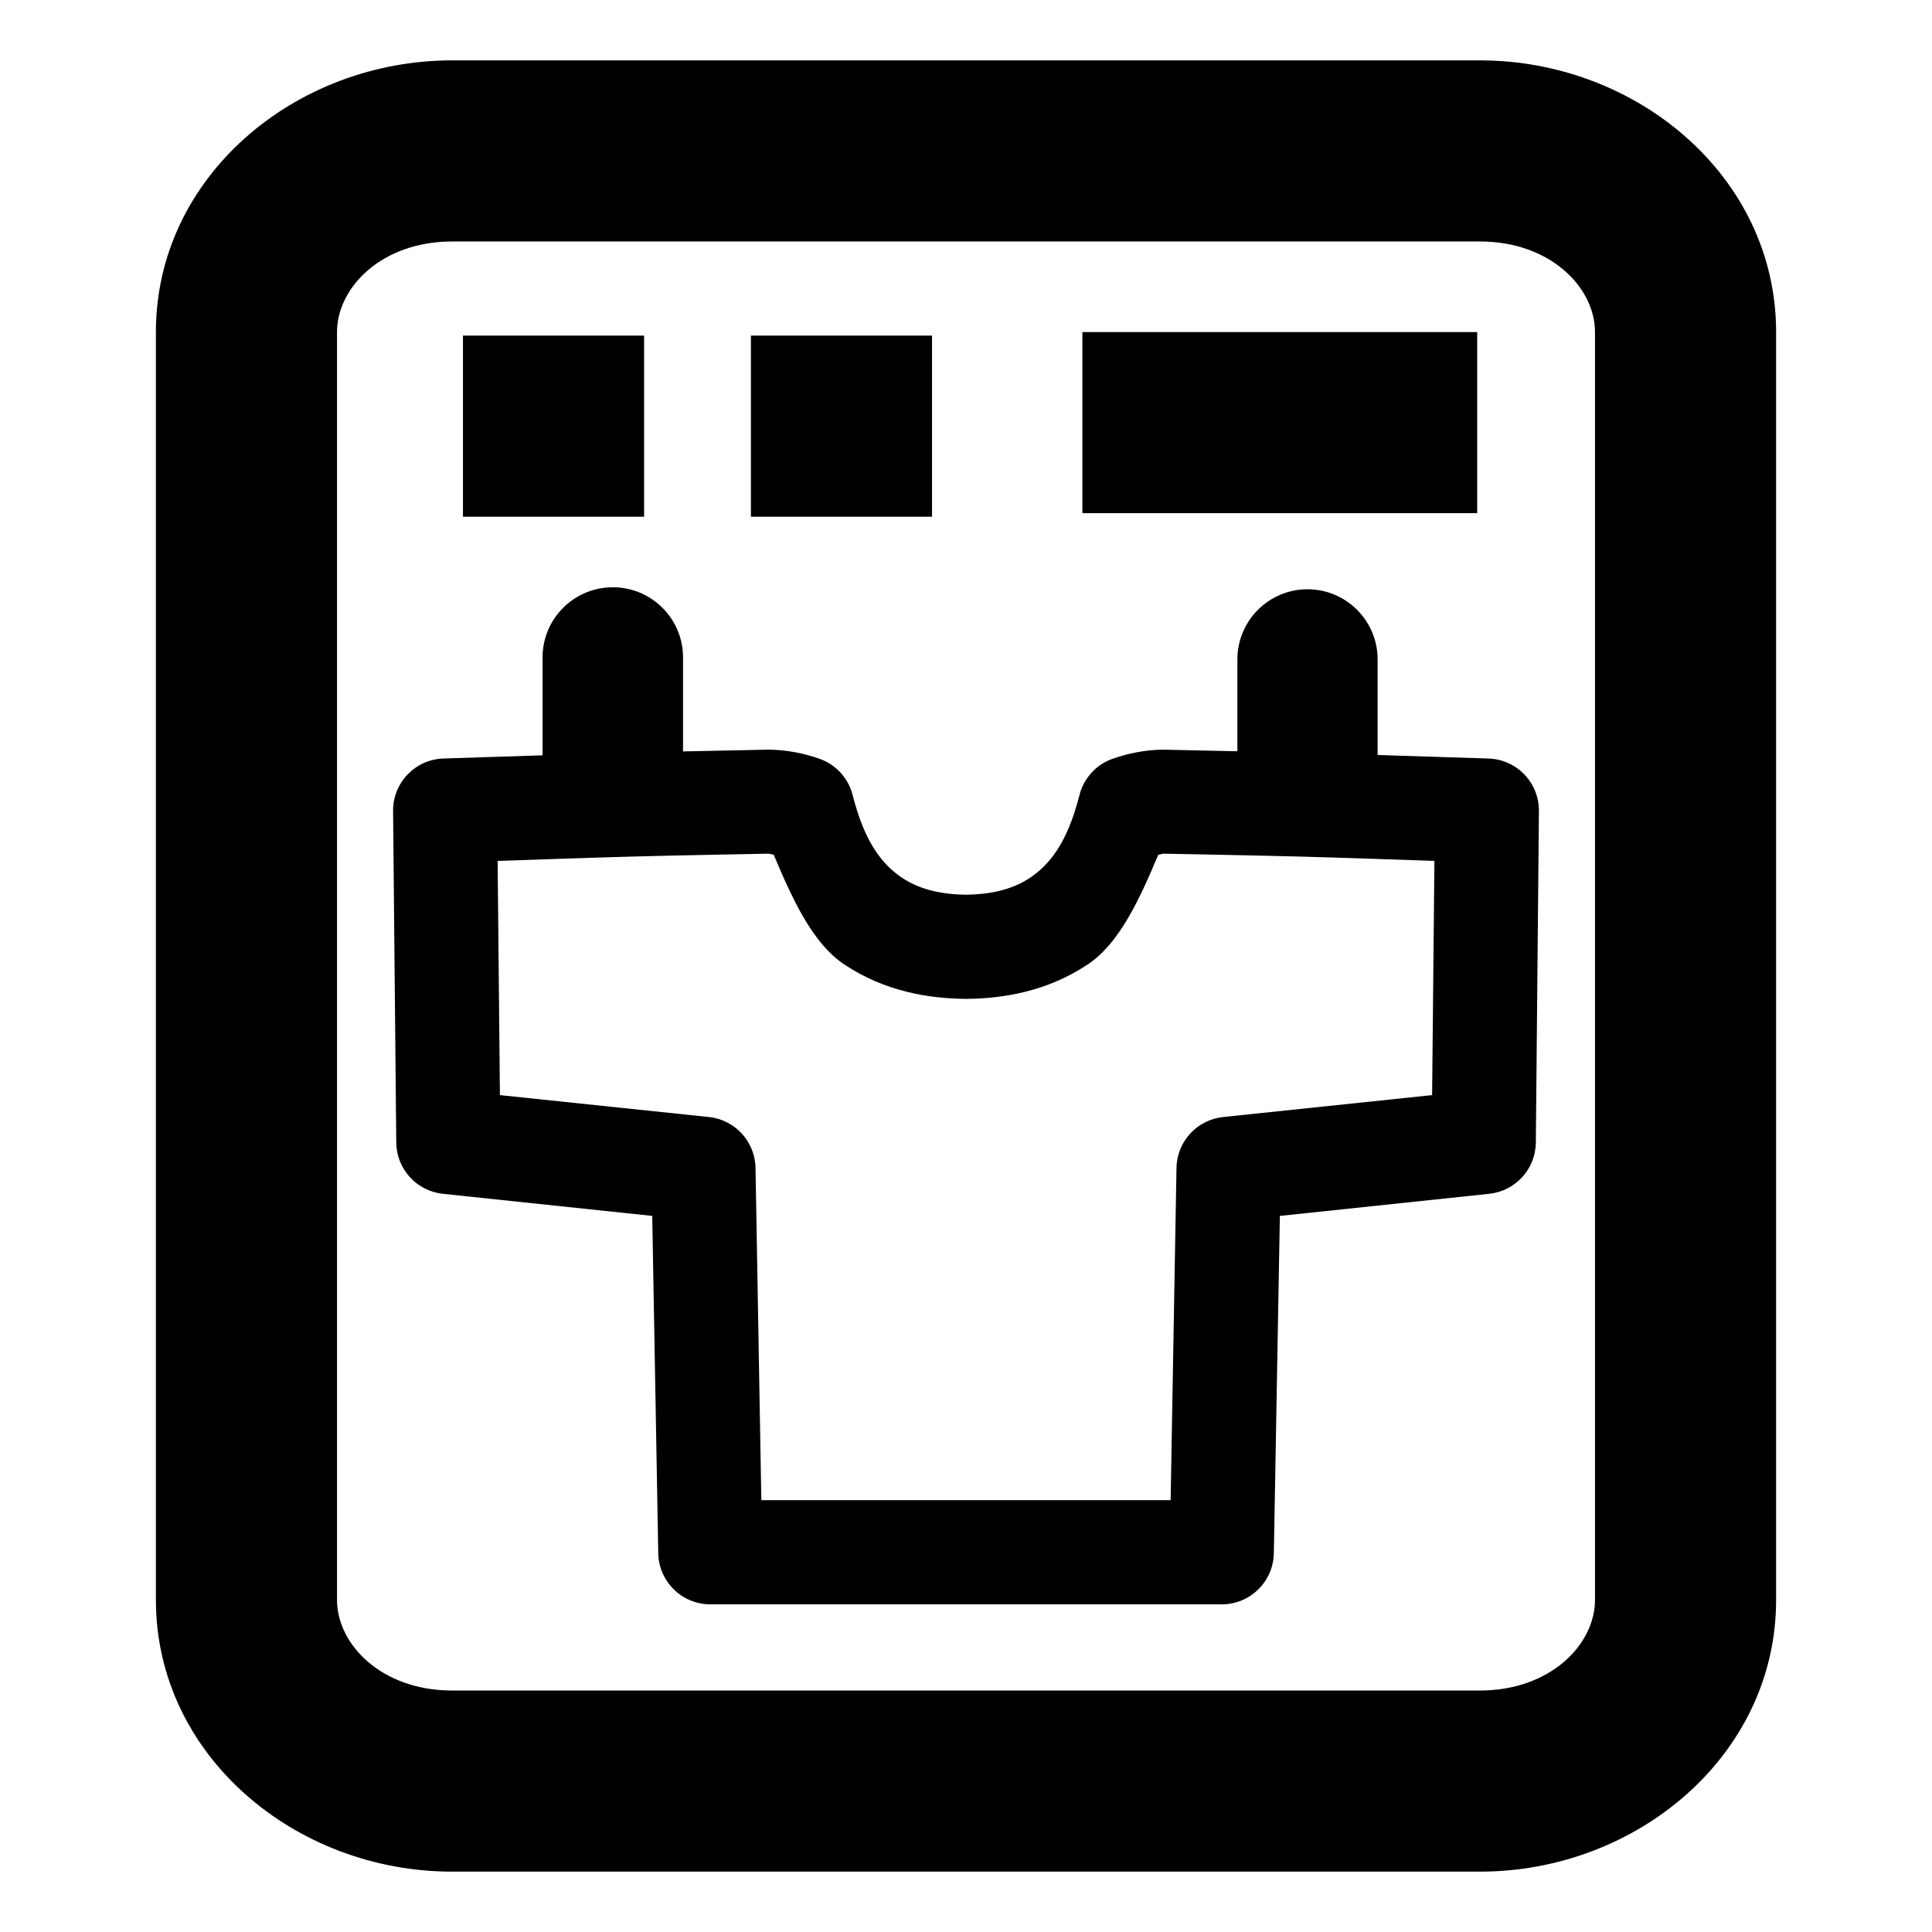
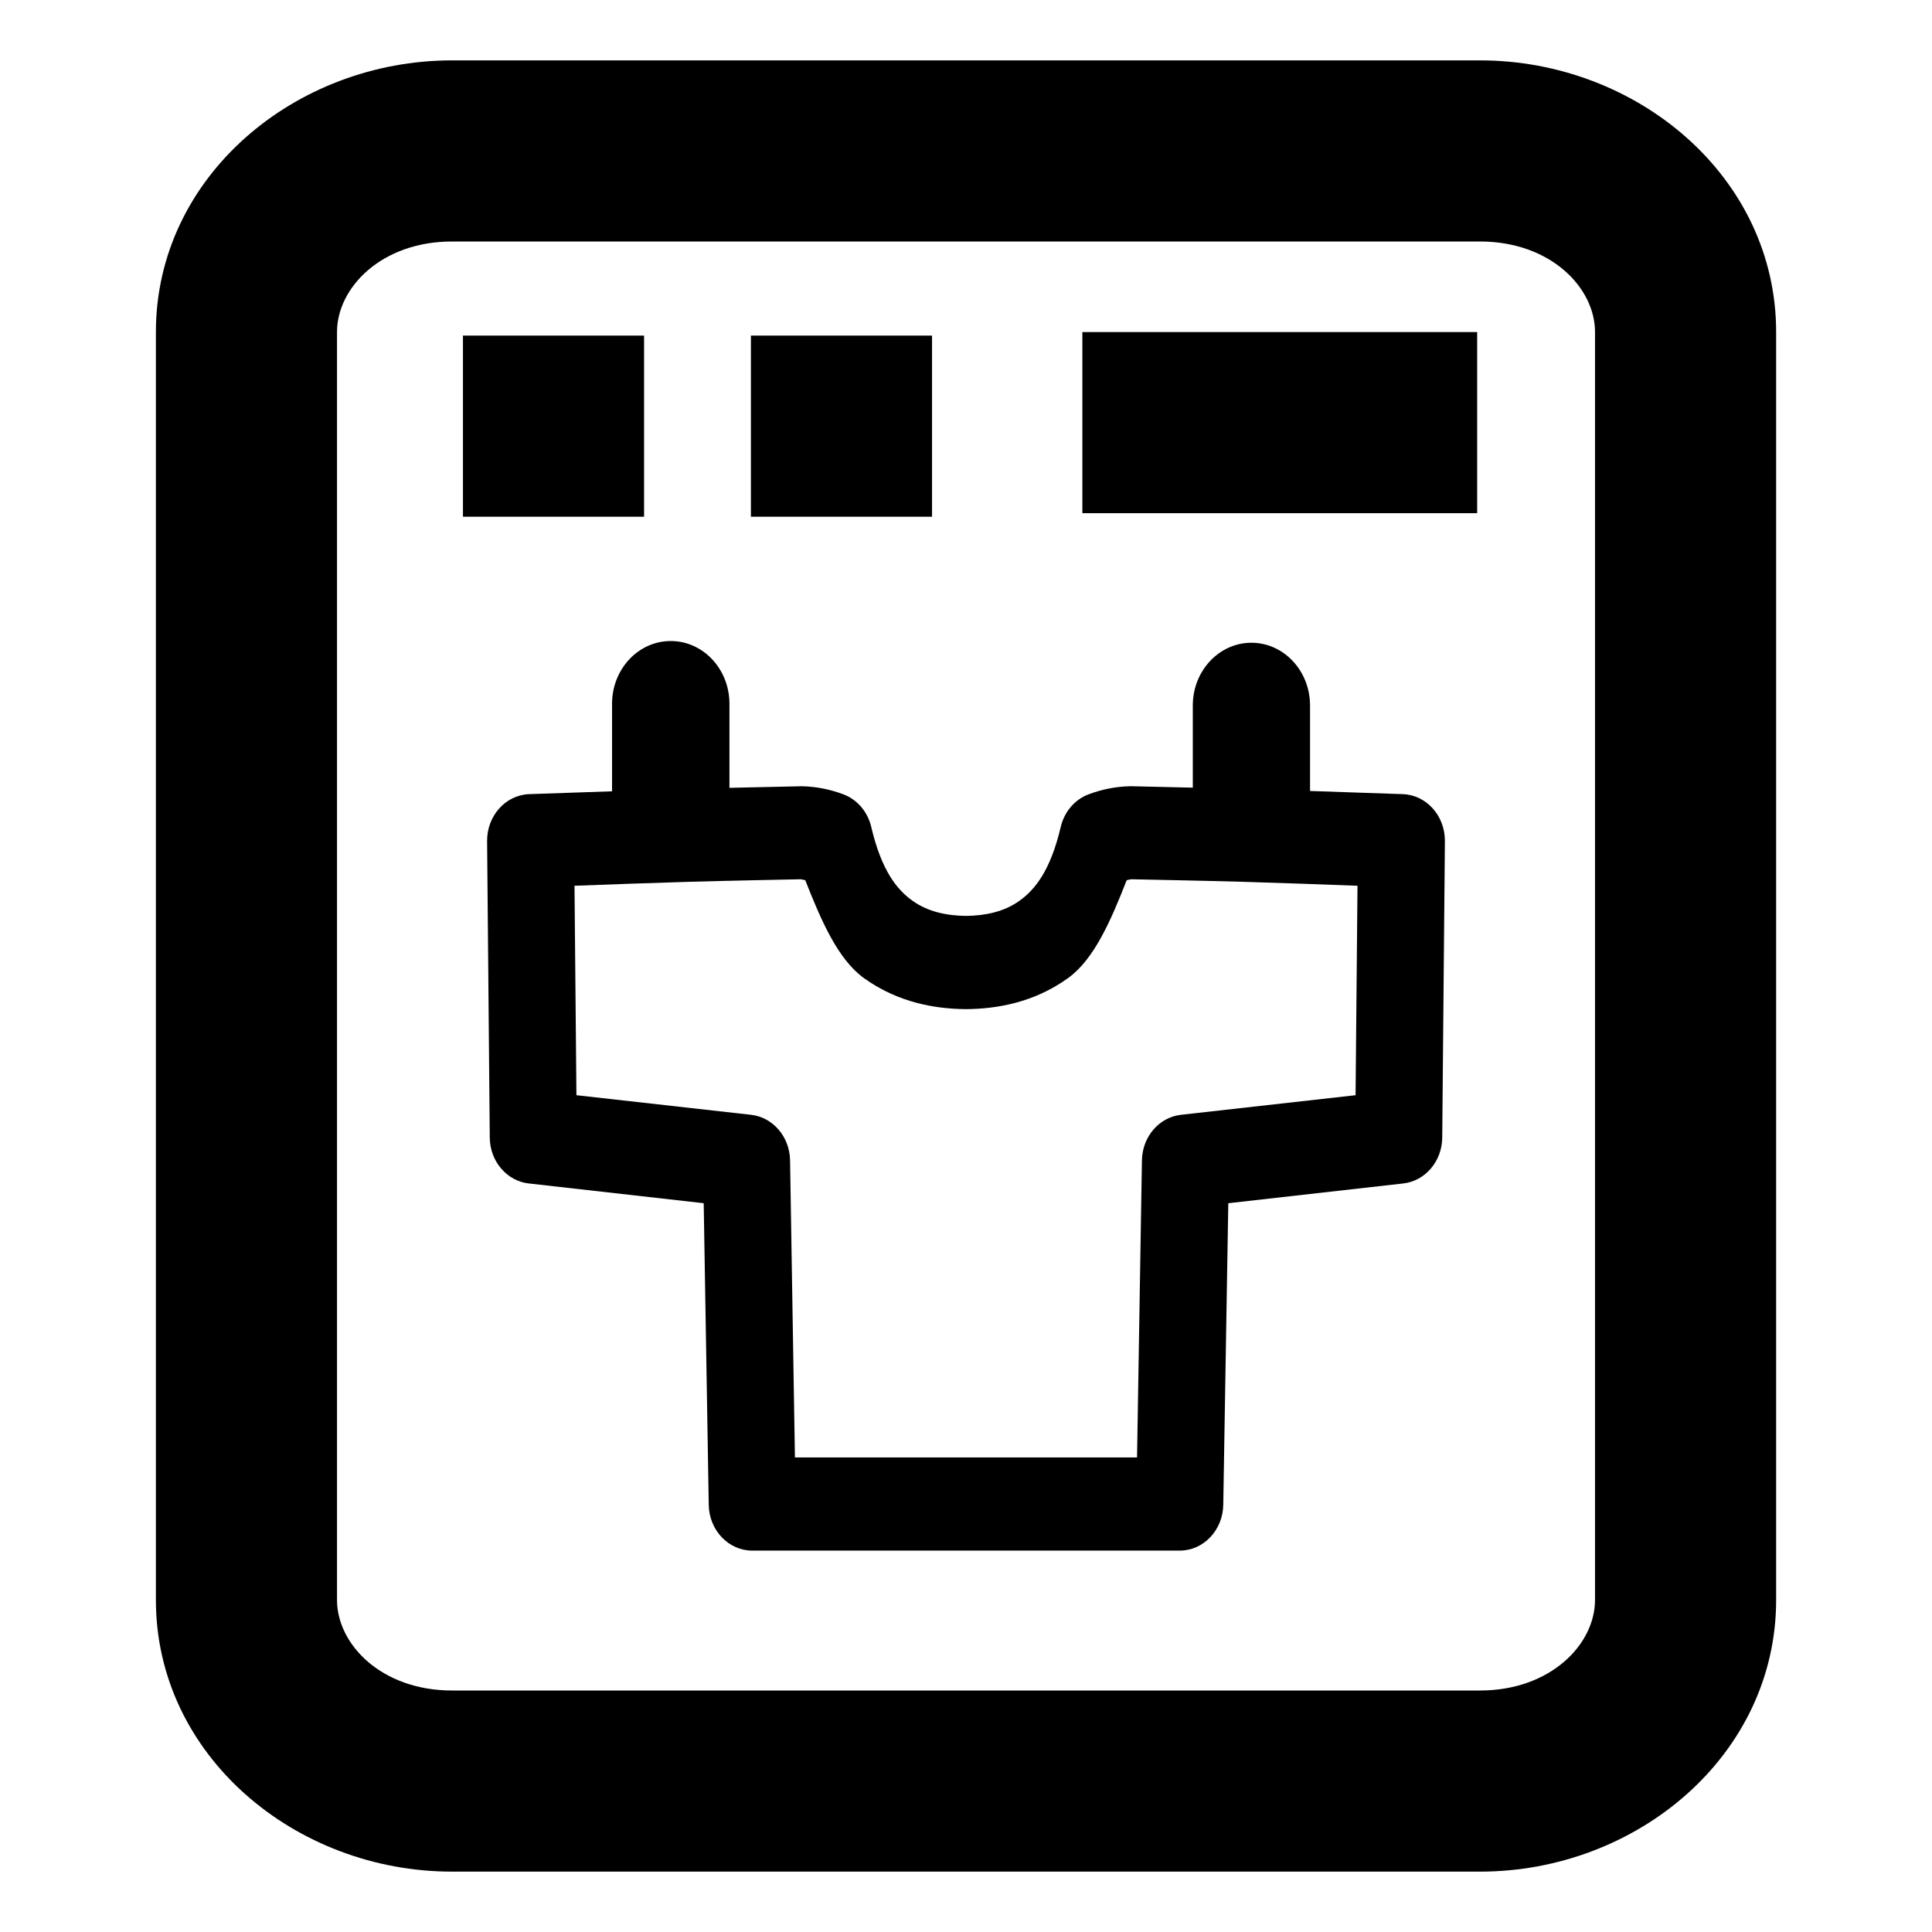
<svg xmlns="http://www.w3.org/2000/svg" width="64" height="64" class="icon icon-tabler icons-tabler-outline icon-tabler-wash-machine" stroke-linejoin="round" stroke-width="2" version="1.1" id="svg22759">
  <defs id="defs22763" />
-   <g id="g1" transform="matrix(1.003449,0,0,1.003449,2.098839,-0.00689895)">
-     <path style="color:#000000;fill:#000000;stroke-width:5.979;-inkscape-stroke:none" d="m 12.83,2 c -5.172,0 -9.775,3.833 -9.775,8.969 v 41.856 c 0,5.136 4.603,8.969 9.775,8.969 H 46.767 c 5.172,0 9.775,-3.833 9.775,-8.969 V 10.969 c 0,-5.136 -4.603,-8.969 -9.775,-8.969 z m 0,5.979 H 46.767 c 2.325,0 3.796,1.521 3.796,2.99 v 41.856 c 0,1.468 -1.471,2.99 -3.796,2.99 H 12.83 c -2.325,0 -3.796,-1.521 -3.796,-2.99 V 10.969 c 0,-1.468 1.471,-2.99 3.796,-2.99 z" id="path18298" />
-     <path style="color:#000000;fill:#000000;stroke-width:5.979;-inkscape-stroke:none" d="m 33.641,10.969 v 5.979 h 13.033 v -5.979 z" id="path18292" />
-     <path style="color:#000000;fill:#000000;stroke-width:5.979;-inkscape-stroke:none" d="m 13.192,11.086 v 5.979 h 5.979 v -5.979 z" id="path18280" />
-     <path style="color:#000000;fill:#000000;stroke-width:5.979;-inkscape-stroke:none" d="m 22.698,11.086 v 5.979 h 5.979 v -5.979 z" id="path18286" />
-     <path id="path11792" style="color:#000000;fill:#000000;stroke-width:5.979;stroke-linecap:round;stroke-linejoin:round;-inkscape-stroke:none" d="m 18.137,19.395 a 2.317,2.317 0 0 0 -2.318,2.318 v 3.229 c -1.39,0.046 -3.276,0.105 -3.276,0.105 a 1.719,1.719 0 0 0 -1.658,1.734 l 0.105,10.943 a 1.719,1.719 0 0 0 1.536,1.693 l 6.914,0.73 0.199,11.13 a 1.719,1.719 0 0 0 1.717,1.693 h 8.444 8.444 a 1.719,1.719 0 0 0 1.717,-1.693 l 0.199,-11.13 6.914,-0.73 a 1.719,1.719 0 0 0 1.536,-1.693 L 48.712,26.782 a 1.719,1.719 0 0 0 -1.658,-1.734 c 0,0 -2.06,-0.065 -3.667,-0.117 v -3.159 a 2.317,2.317 0 0 0 -2.318,-2.312 2.317,2.317 0 0 0 -2.312,2.312 v 3.036 c -1.033,-0.02 -2.417,-0.053 -2.417,-0.053 a 1.719,1.719 0 0 0 -0.058,0 c -0.54,0.009 -1.103,0.108 -1.653,0.304 a 1.719,1.719 0 0 0 -1.086,1.197 c -0.407,1.617 -1.016,2.315 -1.629,2.727 -0.608,0.408 -1.349,0.551 -2.114,0.561 -0.765,-0.01 -1.506,-0.152 -2.114,-0.561 -0.613,-0.412 -1.222,-1.11 -1.629,-2.727 a 1.719,1.719 0 0 0 -1.086,-1.197 c -0.55,-0.196 -1.113,-0.294 -1.653,-0.304 a 1.719,1.719 0 0 0 -0.058,0 c 0,0 -1.563,0.033 -2.803,0.058 v -3.101 a 2.317,2.317 0 0 0 -2.318,-2.318 z m 5.121,8.794 h 0.006 c 0.06,0.001 0.127,0.027 0.187,0.035 0.618,1.471 1.281,2.918 2.318,3.614 1.36,0.913 2.835,1.133 4.012,1.144 a 1.719,1.719 0 0 0 0.035,0 c 1.176,-0.011 2.651,-0.231 4.012,-1.144 1.037,-0.696 1.7,-2.144 2.318,-3.614 0.06,-0.008 0.127,-0.034 0.187,-0.035 0.069,0.001 2.952,0.055 4.409,0.093 1.496,0.04 3.217,0.102 4.52,0.146 l -0.076,7.731 -6.902,0.724 A 1.719,1.719 0 0 0 36.747,38.565 L 36.554,49.531 H 29.798 23.042 L 22.85,38.565 a 1.719,1.719 0 0 0 -1.536,-1.682 l -6.902,-0.724 -0.076,-7.731 c 1.302,-0.044 3.024,-0.106 4.52,-0.146 1.454,-0.039 4.326,-0.092 4.403,-0.093 z" />
-   </g>
+   <path style="color:#000000;fill:#000000;stroke-width:6;-inkscape-stroke:none" d="m 14.973,2 c -5.19,0 -9.809,3.846 -9.809,9 V 53 c 0,5.154 4.619,9 9.809,9 h 34.055 c 5.19,0 9.809,-3.846 9.809,-9 V 11 c 0,-5.154 -4.619,-9 -9.809,-9 z m 0,6 h 34.055 c 2.333,0 3.809,1.526 3.809,3 V 53 c 0,1.474 -1.476,3 -3.809,3 H 14.973 C 12.64,56 11.164,54.474 11.164,53 V 11 c 0,-1.474 1.476,-3 3.809,-3 z" id="path18298" />
+   <path style="color:#000000;fill:#000000;stroke-width:6;-inkscape-stroke:none" d="m 35.855,11 v 6 h 13.078 v -6 z" id="path18292" />
+   <path style="color:#000000;fill:#000000;stroke-width:6;-inkscape-stroke:none" d="m 15.336,11.117 v 6 h 6 v -6 z" id="path18280" />
+   <path style="color:#000000;fill:#000000;stroke-width:6;-inkscape-stroke:none" d="m 24.875,11.117 v 6 h 6 v -6 z" id="path18286" />
+   <path id="path11792" style="color:#000000;fill:#000000;stroke-width:5.188;stroke-linecap:round;stroke-linejoin:round;-inkscape-stroke:none" d="m 22.219,21.235 a 1.943,2.079 0 0 0 -1.944,2.08 v 2.898 c -1.166,0.041 -2.748,0.094 -2.748,0.094 a 1.442,1.543 0 0 0 -1.391,1.556 l 0.088,9.82 a 1.442,1.543 0 0 0 1.288,1.52 l 5.799,0.655 0.167,9.988 a 1.442,1.543 0 0 0 1.44,1.52 h 7.082 7.082 a 1.442,1.543 0 0 0 1.44,-1.52 l 0.167,-9.988 5.799,-0.655 a 1.442,1.543 0 0 0 1.288,-1.52 l 0.088,-9.82 a 1.442,1.543 0 0 0 -1.391,-1.556 c 0,0 -1.728,-0.058 -3.076,-0.105 v -2.835 a 1.943,2.079 0 0 0 -1.944,-2.075 1.943,2.079 0 0 0 -1.94,2.075 v 2.725 c -0.866,-0.018 -2.028,-0.047 -2.028,-0.047 a 1.442,1.543 0 0 0 -0.049,0 c -0.453,0.009 -0.925,0.097 -1.386,0.272 a 1.442,1.543 0 0 0 -0.911,1.074 c -0.342,1.451 -0.852,2.078 -1.366,2.447 -0.51,0.367 -1.131,0.494 -1.773,0.503 -0.642,-0.009 -1.263,-0.137 -1.773,-0.503 C 29.713,29.47 29.202,28.844 28.861,27.392 A 1.442,1.543 0 0 0 27.95,26.318 c -0.461,-0.176 -0.934,-0.264 -1.386,-0.272 a 1.442,1.543 0 0 0 -0.049,0 c 0,0 -1.311,0.03 -2.351,0.052 v -2.783 a 1.943,2.079 0 0 0 -1.944,-2.08 z m 4.295,7.892 h 0.005 c 0.05,0.001 0.106,0.024 0.157,0.031 0.519,1.32 1.075,2.619 1.944,3.244 1.141,0.82 2.378,1.017 3.365,1.027 a 1.442,1.543 0 0 0 0.029,0 c 0.987,-0.01 2.224,-0.207 3.365,-1.027 0.87,-0.625 1.426,-1.924 1.944,-3.244 0.05,-0.007 0.107,-0.03 0.157,-0.031 0.058,0.001 2.476,0.049 3.698,0.084 1.254,0.036 2.699,0.091 3.791,0.131 l -0.064,6.938 -5.789,0.65 a 1.442,1.543 0 0 0 -1.288,1.509 l -0.162,9.841 H 32 26.333 L 26.172,38.439 A 1.442,1.543 0 0 0 24.884,36.93 l -5.789,-0.65 -0.064,-6.938 c 1.092,-0.04 2.536,-0.095 3.791,-0.131 1.22,-0.035 3.629,-0.083 3.693,-0.084 z" />
</svg>
